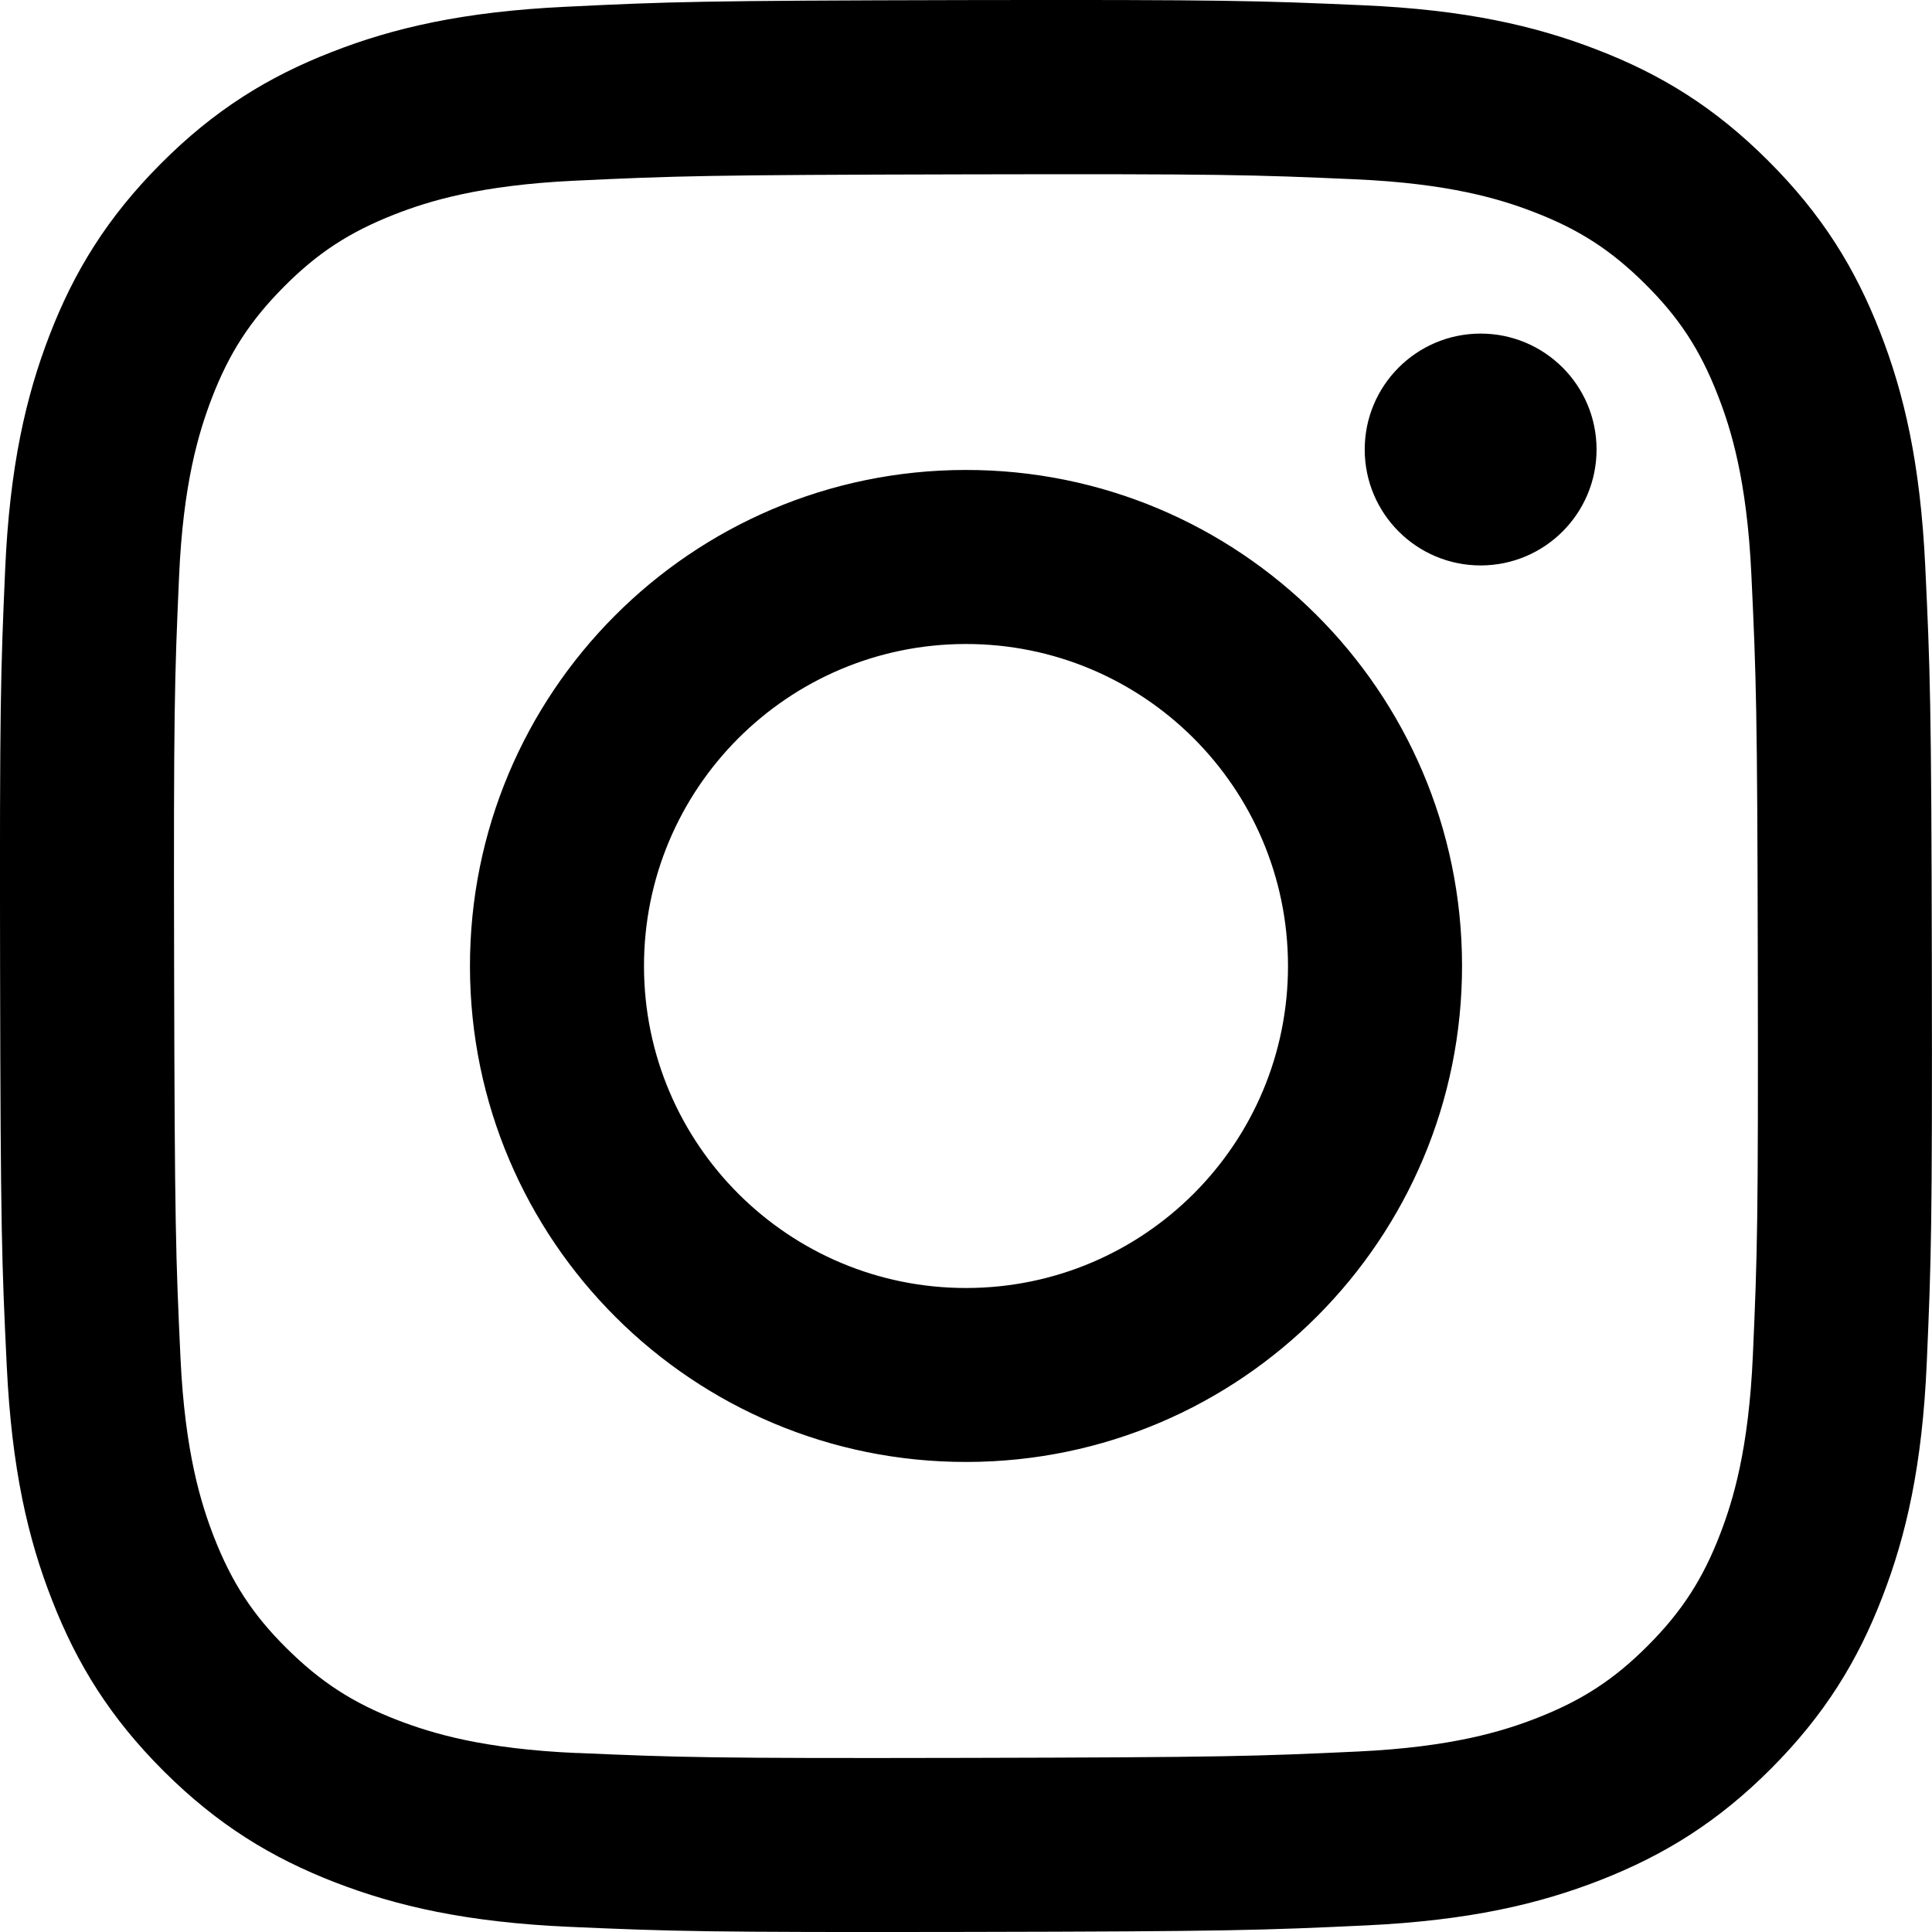
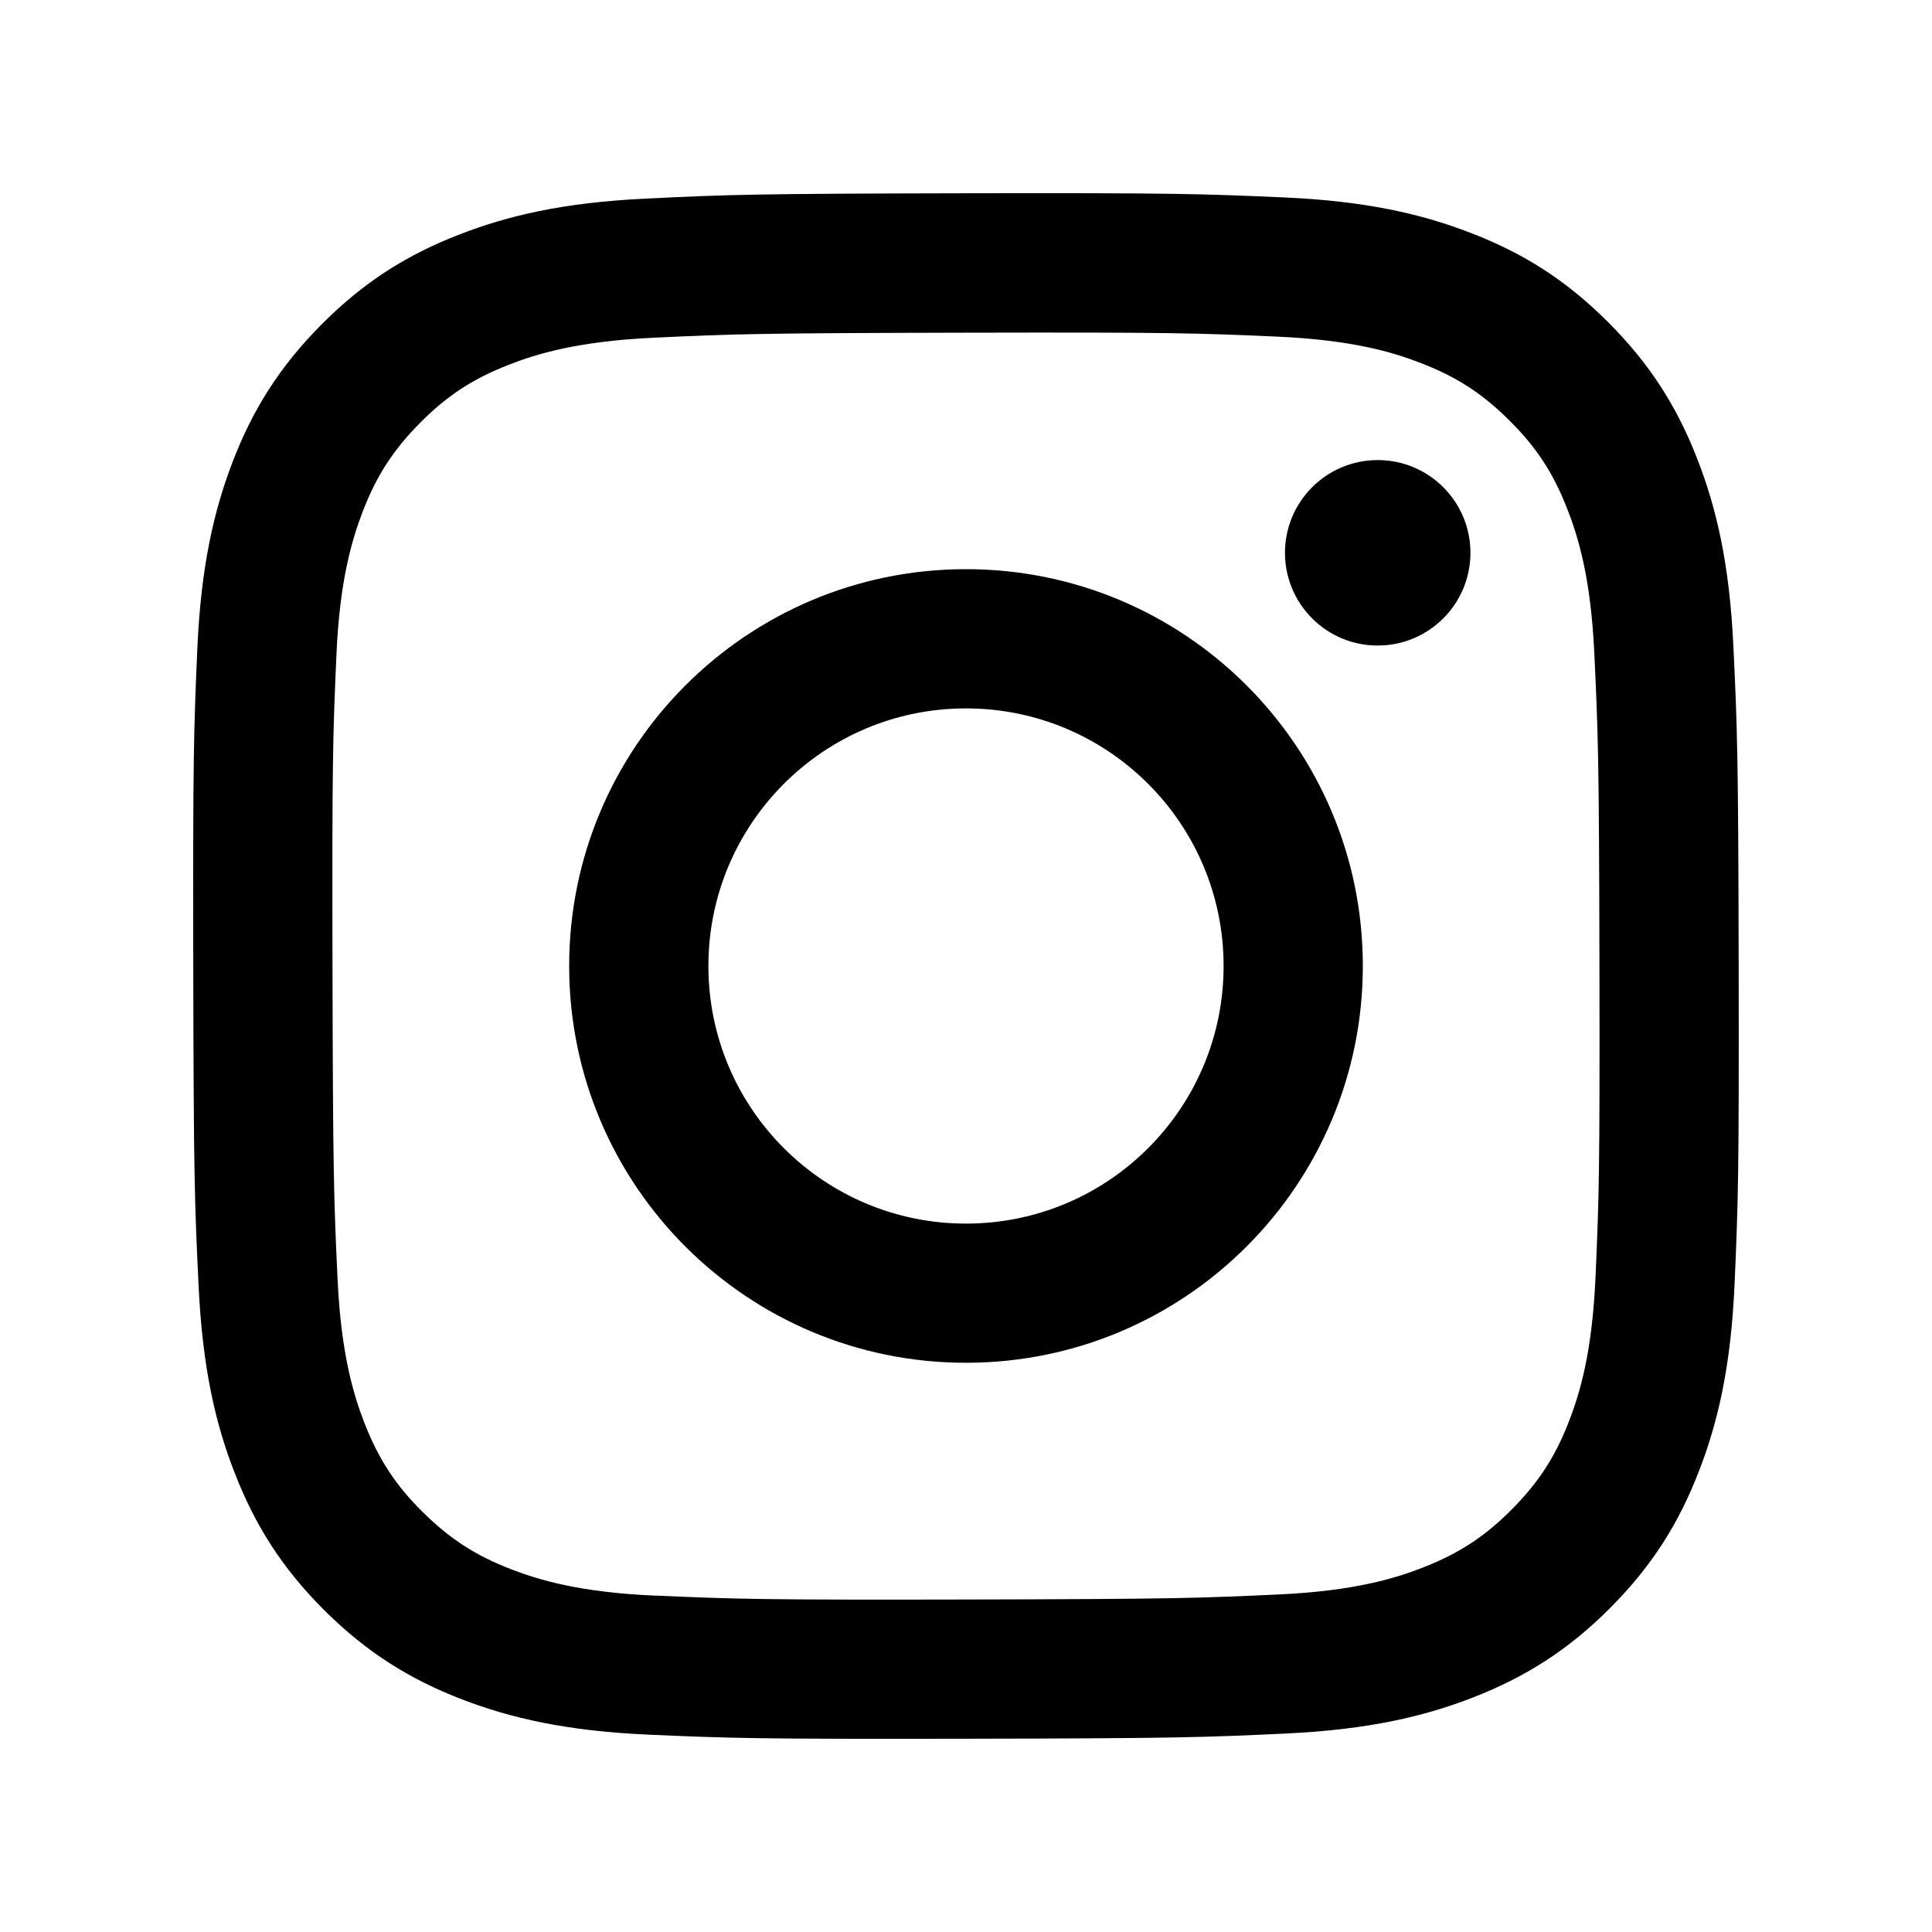
- <svg xmlns="http://www.w3.org/2000/svg" role="img" viewBox="0 0 24 24">
+ <svg xmlns="http://www.w3.org/2000/svg" role="img" viewBox="-3 -3 30 30">
  <path d="M7.03.084c-1.277.06-2.149.264-2.911.563-.789.307-1.458.72-2.123 1.388-.665.668-1.075 1.337-1.38 2.127-.295.764-.496 1.637-.552 2.914-.056 1.278-.069 1.688-.063 4.947.006 3.259.021 3.667.083 4.947.061 1.276.264 2.148.564 2.911.308.789.72 1.457 1.388 2.123.668.665 1.337 1.074 2.128 1.38.763.295 1.636.496 2.913.552 1.277.056 1.688.069 4.946.063 3.258-.006 3.668-.021 4.948-.081 1.28-.061 2.147-.265 2.91-.563.789-.309 1.458-.72 2.123-1.388.665-.668 1.075-1.338 1.379-2.128.296-.763.497-1.636.552-2.912.056-1.281.069-1.69.063-4.948-.006-3.258-.021-3.667-.082-4.947-.061-1.28-.264-2.149-.563-2.912-.308-.789-.72-1.457-1.388-2.123C21.298 1.33 20.628.921 19.838.617 19.074.321 18.202.12 16.924.065 15.647.009 15.236-.005 11.977.001 8.718.008 8.31.021 7.03.084m.14 21.693c-1.17-.051-1.805-.245-2.229-.408-.561-.216-.96-.477-1.382-.895-.422-.418-.681-.819-.9-1.378-.164-.423-.362-1.058-.417-2.228-.059-1.264-.072-1.644-.079-4.848-.007-3.204.005-3.583.061-4.848.05-1.169.246-1.805.408-2.228.216-.561.476-.96.895-1.382.419-.422.818-.681 1.378-.9.423-.165 1.058-.361 2.227-.417 1.266-.06 1.645-.072 4.848-.079 3.203-.007 3.583.005 4.849.061 1.169.051 1.805.244 2.228.408.561.216.96.475 1.382.895.422.419.682.818.9 1.379.165.422.362 1.056.417 2.226.06 1.266.074 1.645.08 4.848.006 3.203-.005 3.583-.061 4.848-.051 1.17-.245 1.806-.408 2.229-.216.56-.476.96-.895 1.381-.419.421-.818.681-1.378.9-.422.165-1.058.362-2.226.417-1.266.059-1.645.072-4.849.079-3.204.007-3.583-.006-4.848-.061M16.953 5.586A1.44 1.44 0 1 0 18.39 4.144a1.44 1.44 0 0 0-1.437 1.442M5.838 12.012c.007 3.403 2.771 6.156 6.173 6.149 3.403-.006 6.157-2.77 6.151-6.173-.006-3.403-2.771-6.157-6.174-6.15-3.403.007-6.156 2.771-6.15 6.174M8 12.008a4 4 0 1 1 4.008 3.992A4 4 0 0 1 8 12.008" />
</svg>
